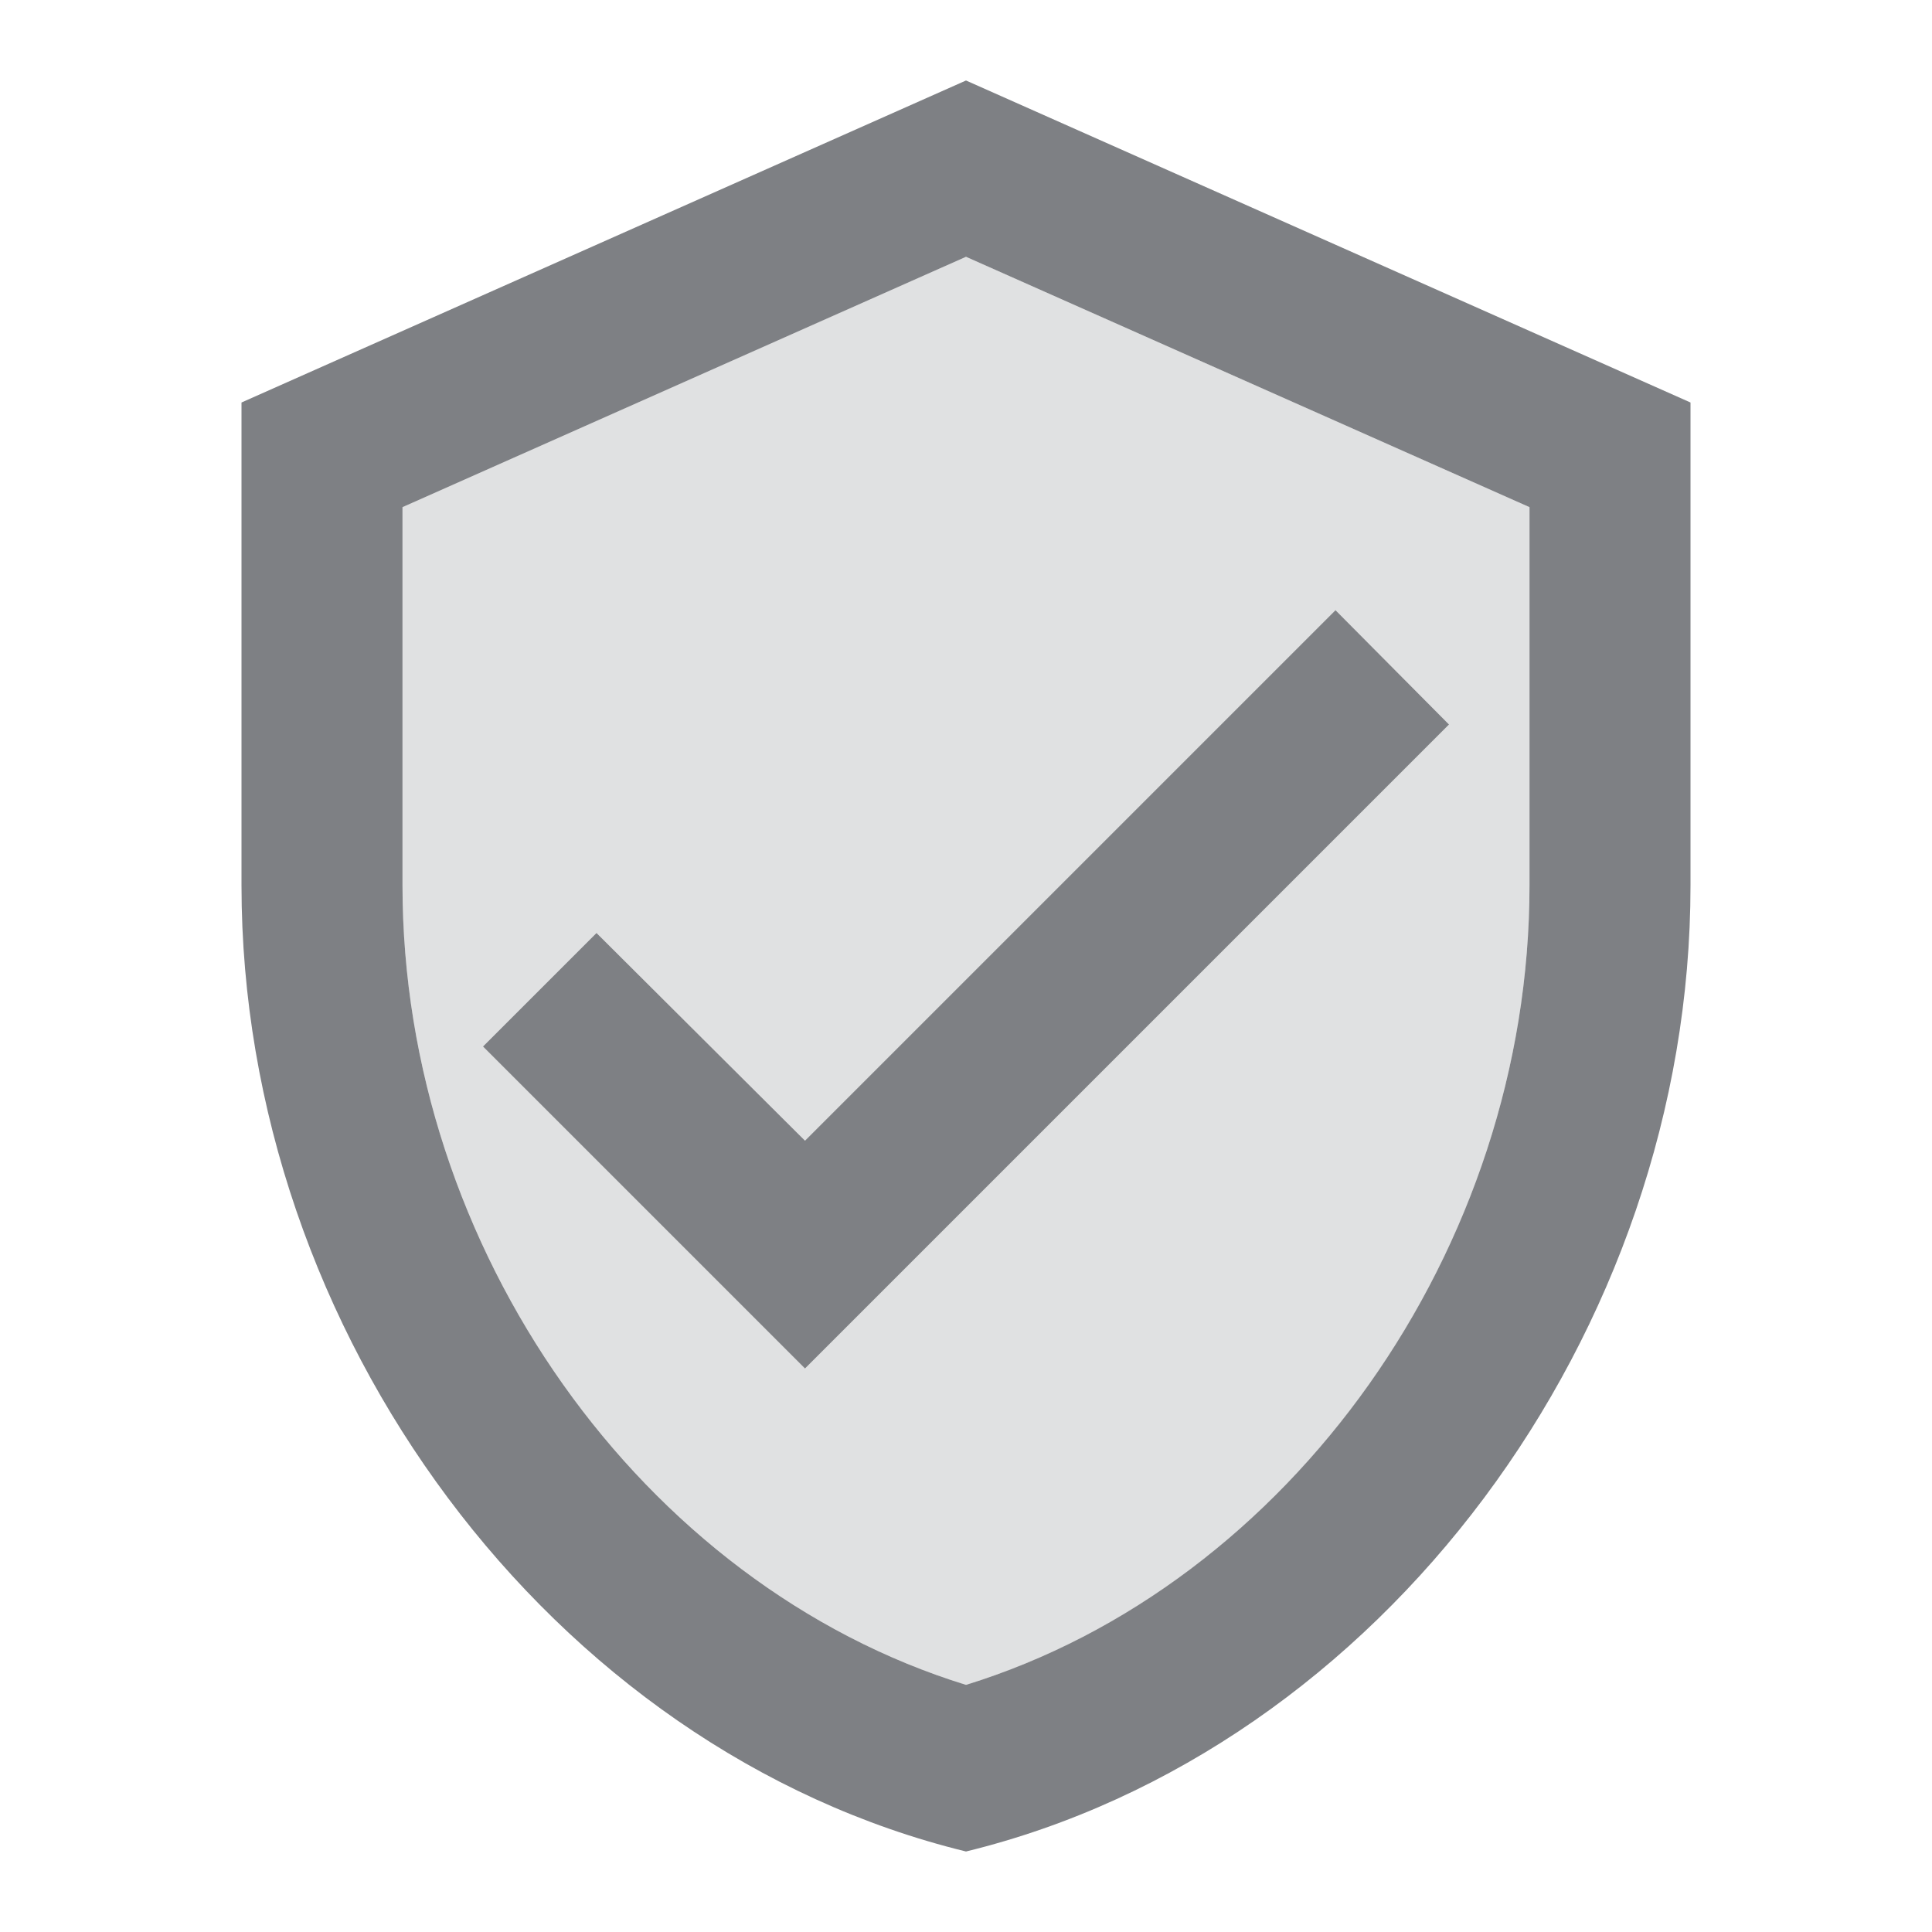
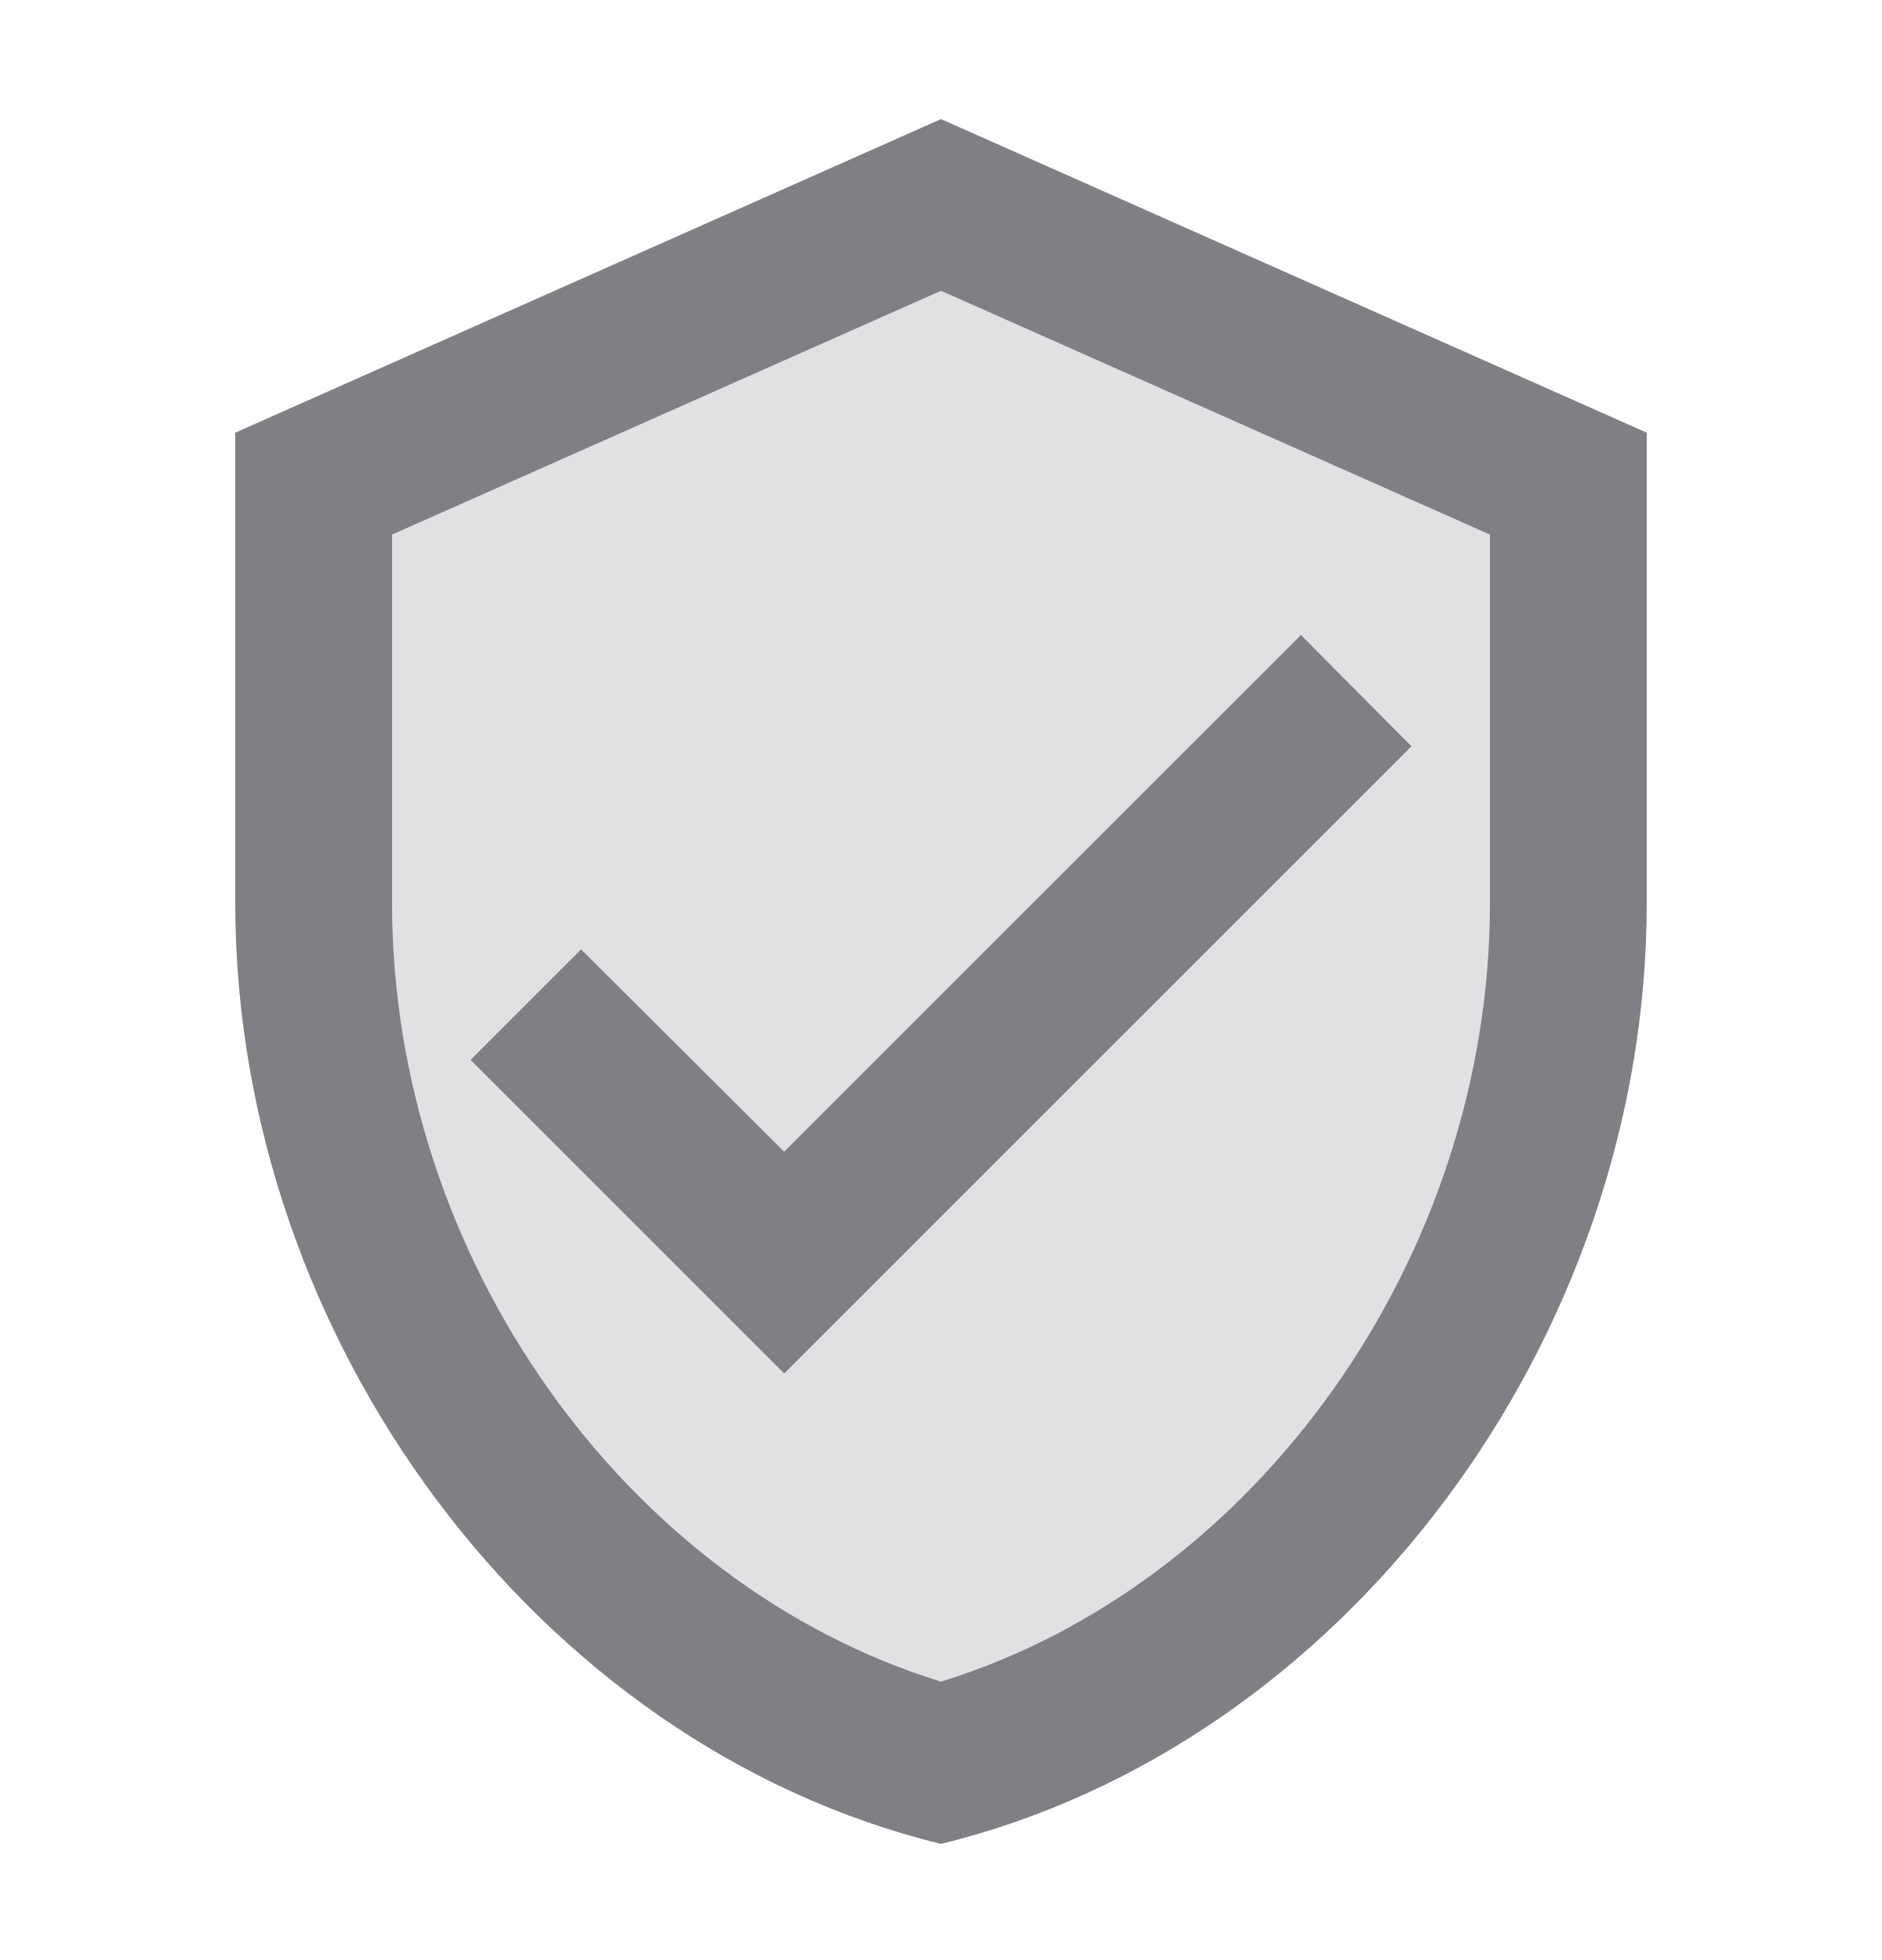
- <svg xmlns="http://www.w3.org/2000/svg" width="24" height="24" viewBox="0 0 24 24" fill="none">
-   <path fill-rule="evenodd" clip-rule="evenodd" d="M3 5L12 1L21 5V11C21 16.55 17.16 21.74 12 23C6.84 21.74 3 16.55 3 11V5ZM12 20.93C16.02 19.69 19 15.52 19 11V6.3L12 3.19L5 6.3V11C5 15.52 7.98 19.69 12 20.93Z" fill="#7E8084" />
-   <path d="M7.41 11.59L6 13L10 17L18 9L16.59 7.58L10 14.17L7.41 11.59Z" fill="#7E8084" />
-   <path opacity="0.24" fill-rule="evenodd" clip-rule="evenodd" d="M5 11V6.3L12 3.19L19 6.3V11C19 15.52 16.02 19.7 12 20.93C7.98 19.69 5 15.52 5 11ZM10 17L18 9L16.59 7.58L10 14.17L7.41 11.59L6 13L10 17Z" fill="#7E8084" />
+ <svg xmlns="http://www.w3.org/2000/svg" width="24" height="25" viewBox="0 0 24 25" fill="none">
+   <path fill-rule="evenodd" clip-rule="evenodd" d="M3 5.519L12 1.519L21 5.519V11.519C21 17.069 17.16 22.259 12 23.519C6.84 22.259 3 17.069 3 11.519V5.519ZM12 21.449C16.02 20.209 19 16.039 19 11.519V6.819L12 3.709L5 6.819V11.519C5 16.039 7.98 20.209 12 21.449Z" fill="#7E8084" />
+   <path d="M7.41 12.109L6 13.519L10 17.519L18 9.519L16.59 8.099L10 14.689L7.41 12.109Z" fill="#7E8084" />
+   <path opacity="0.24" fill-rule="evenodd" clip-rule="evenodd" d="M5 11.519V6.819L12 3.709L19 6.819V11.519C19 16.039 16.02 20.219 12 21.449C7.98 20.209 5 16.039 5 11.519ZM10 17.519L18 9.519L16.59 8.099L10 14.689L7.41 12.109L6 13.519L10 17.519Z" fill="#7E8084" />
</svg>
